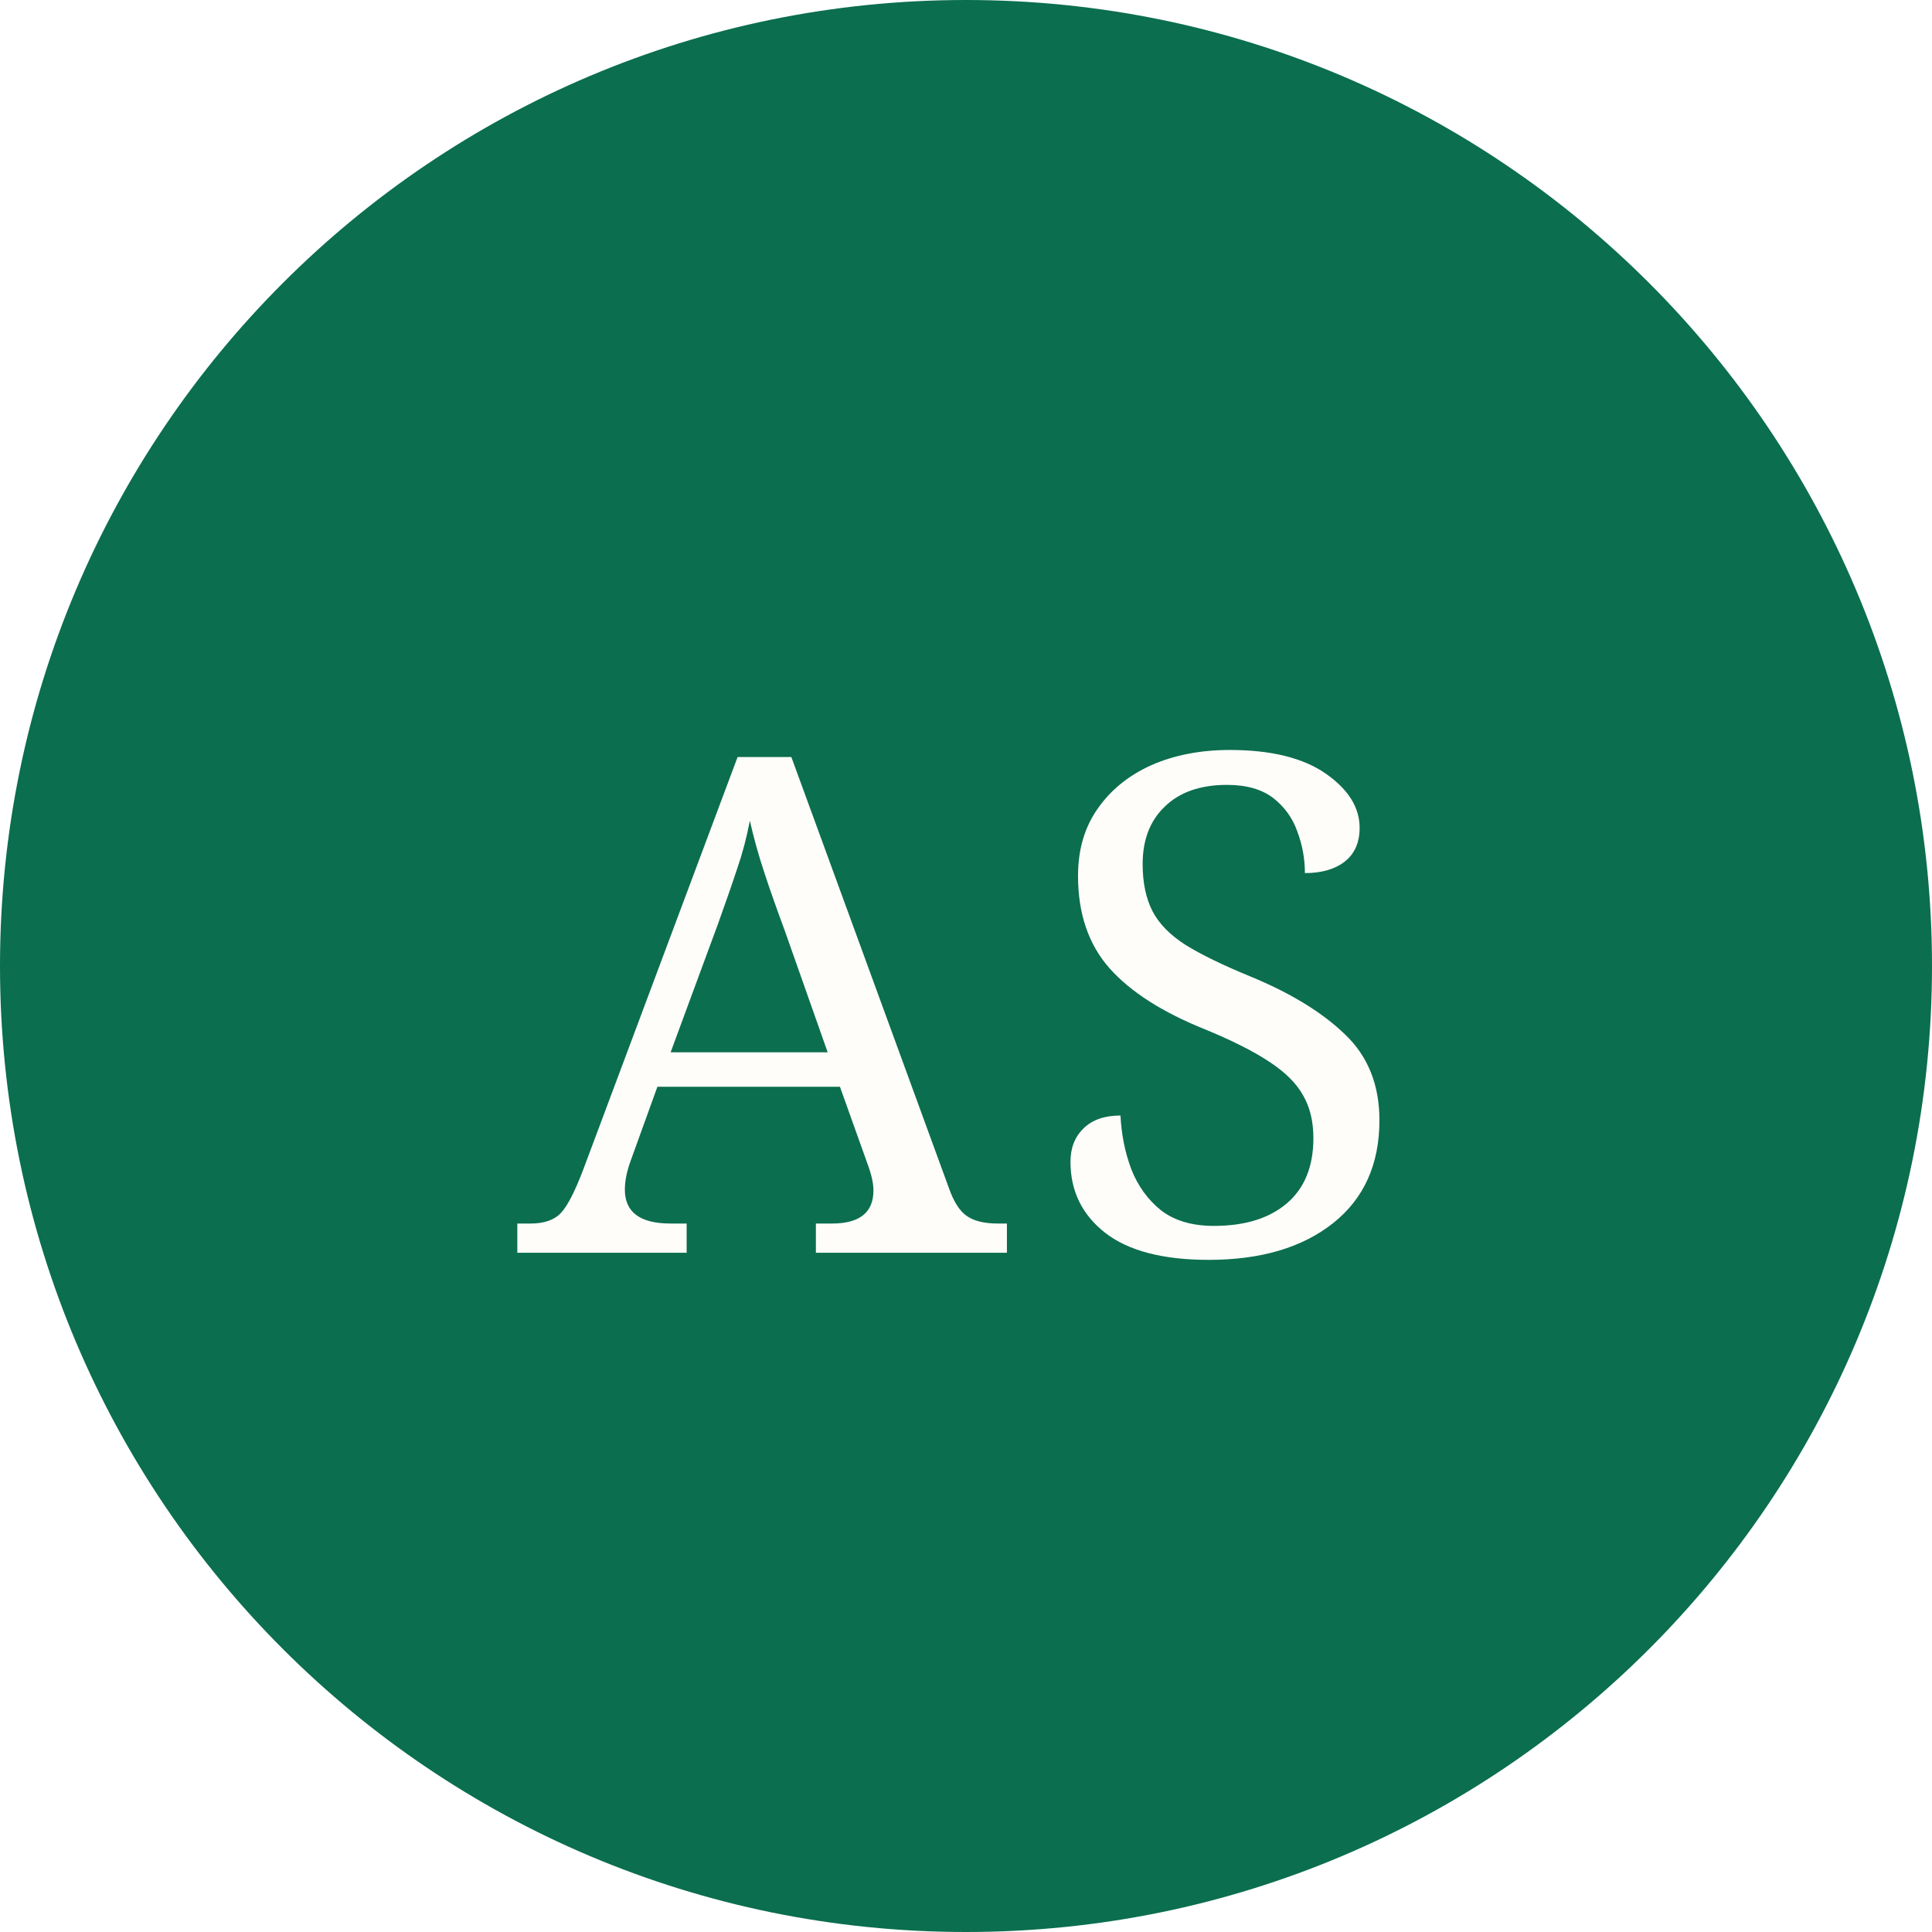
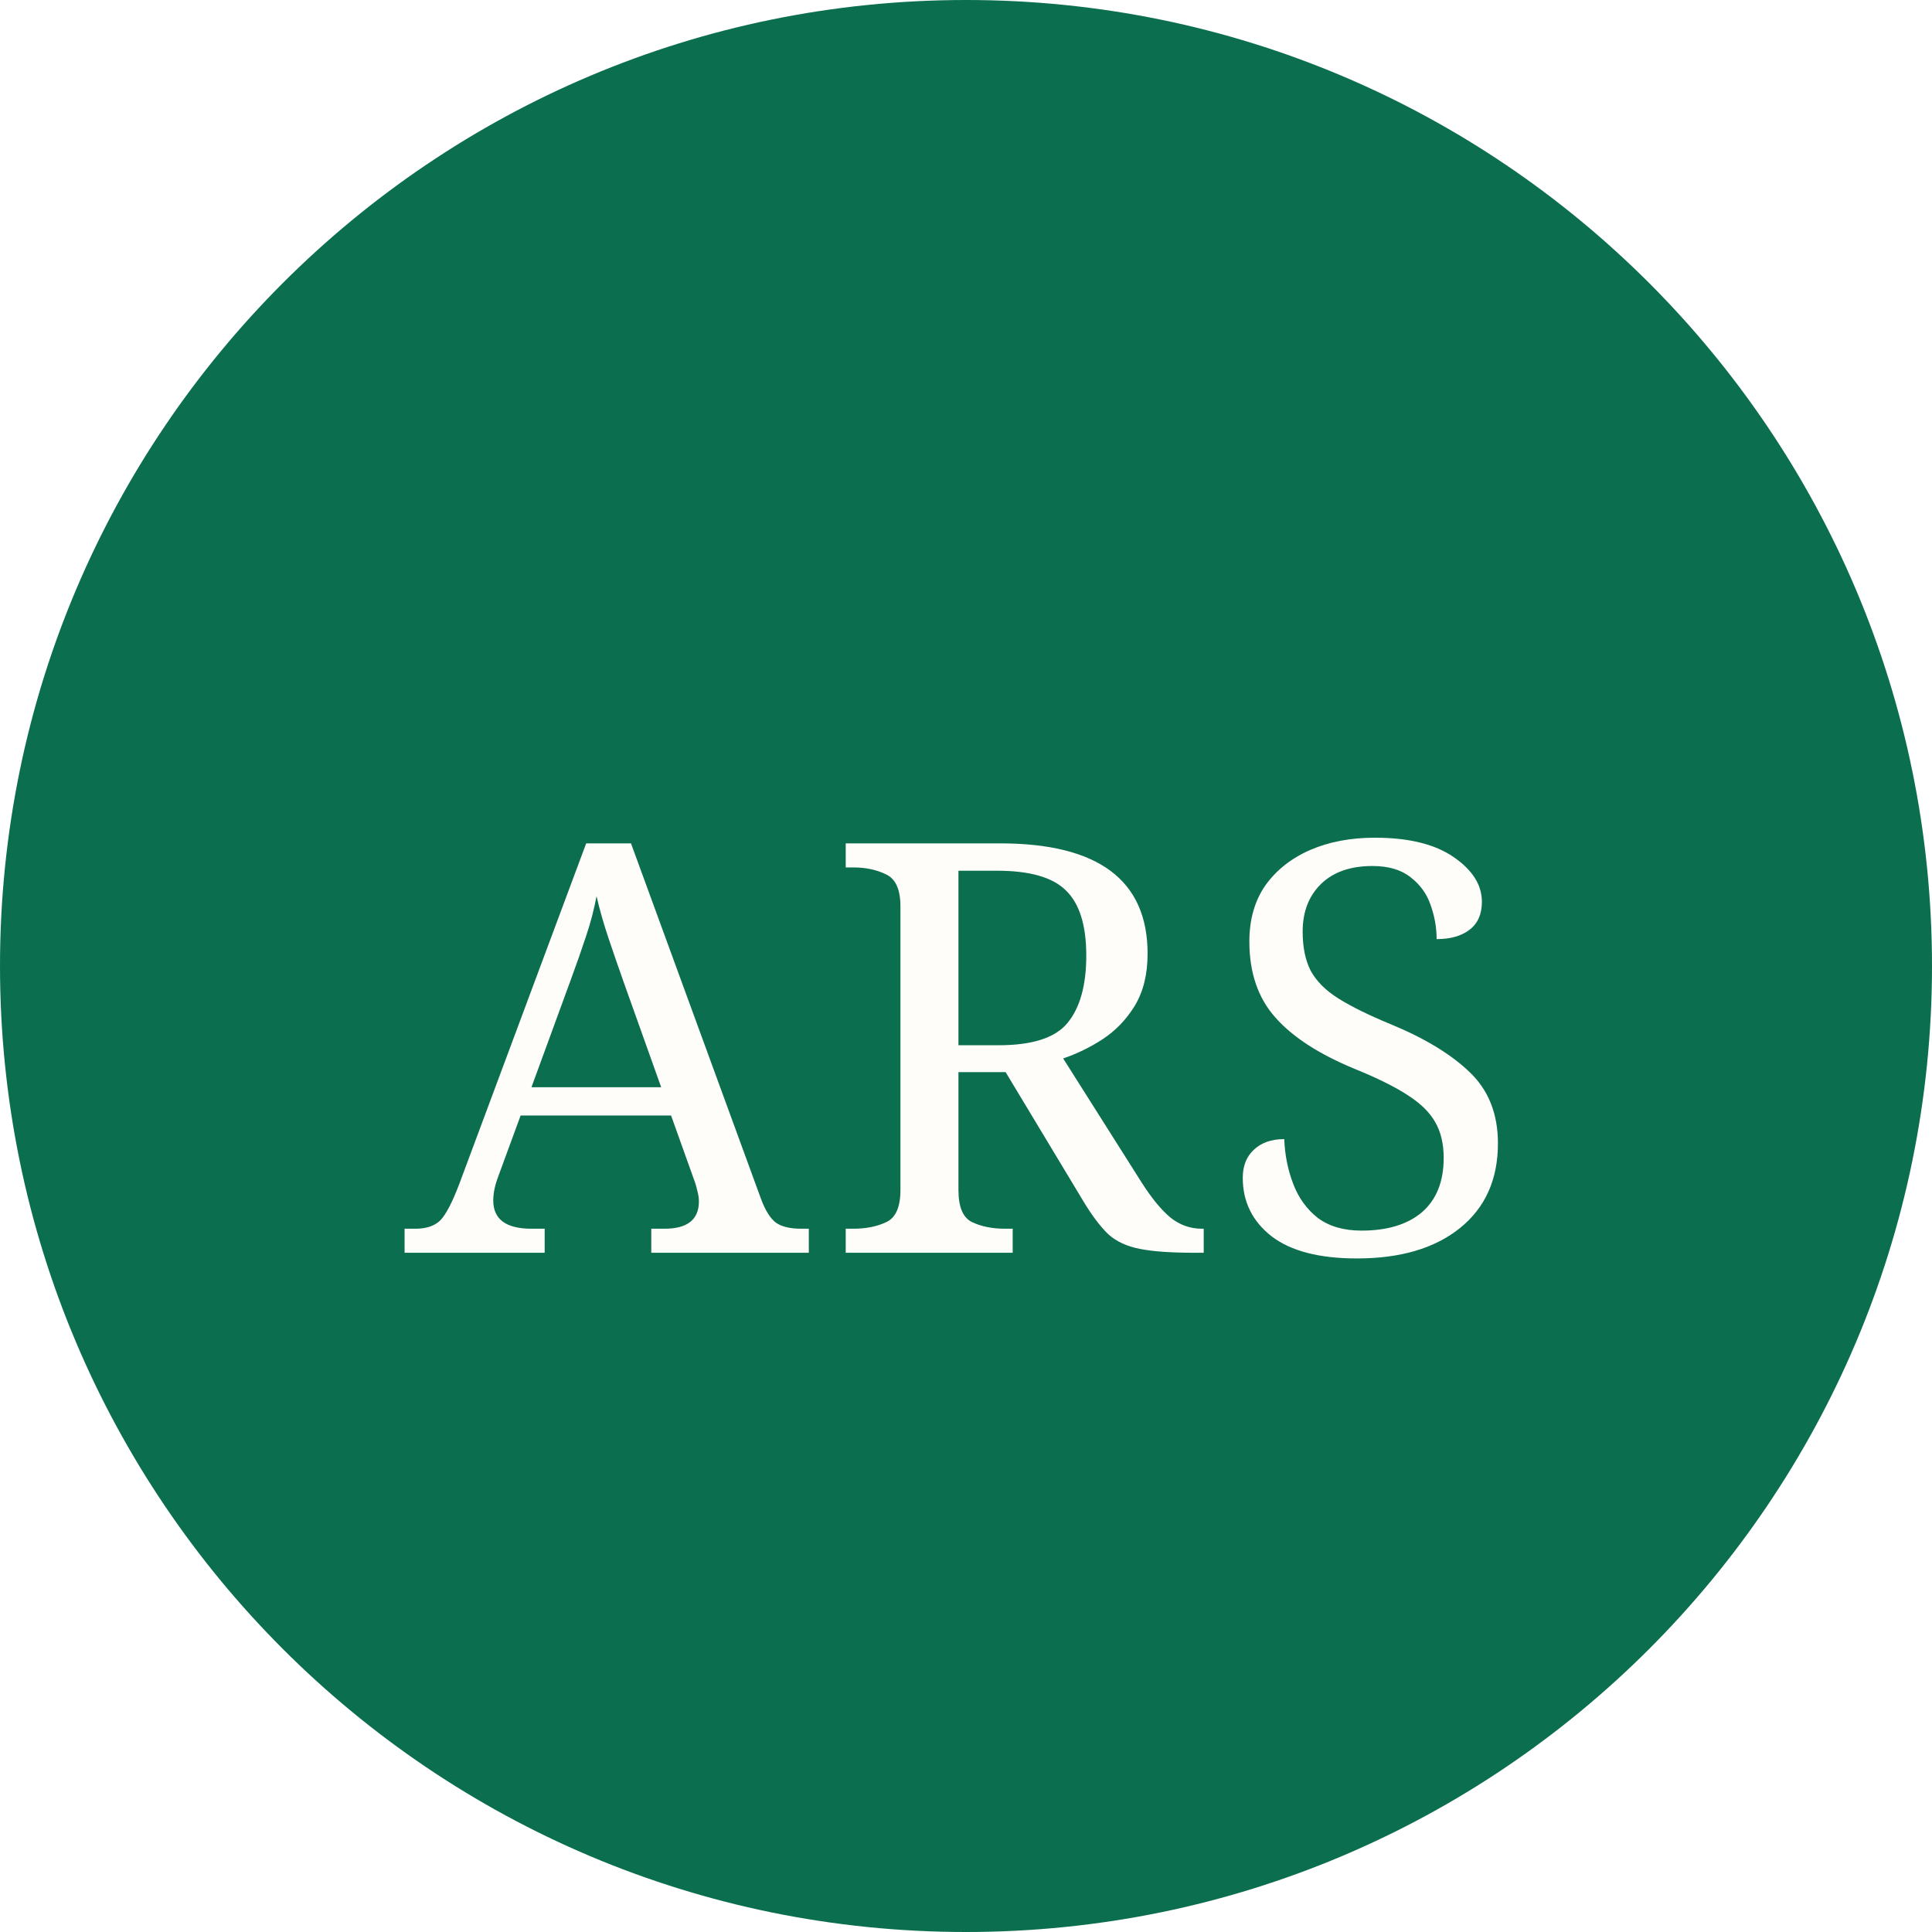
- <svg xmlns="http://www.w3.org/2000/svg" viewBox="0 0 64 64" role="img" aria-label="AS monogram">
+ <svg xmlns="http://www.w3.org/2000/svg" viewBox="0 0 64 64" role="img" aria-label="ARS monogram">
  <rect width="64" height="64" rx="32" fill="#0b6e4f" />
-   <text x="32" y="41.5" text-anchor="middle" font-family="Georgia, serif" font-size="23" letter-spacing="1" fill="#fffdf9">AS</text>
+   <text x="32" y="41.5" text-anchor="middle" font-family="Georgia, serif" font-size="19" letter-spacing="0.5" fill="#fffdf9">ARS</text>
</svg>
